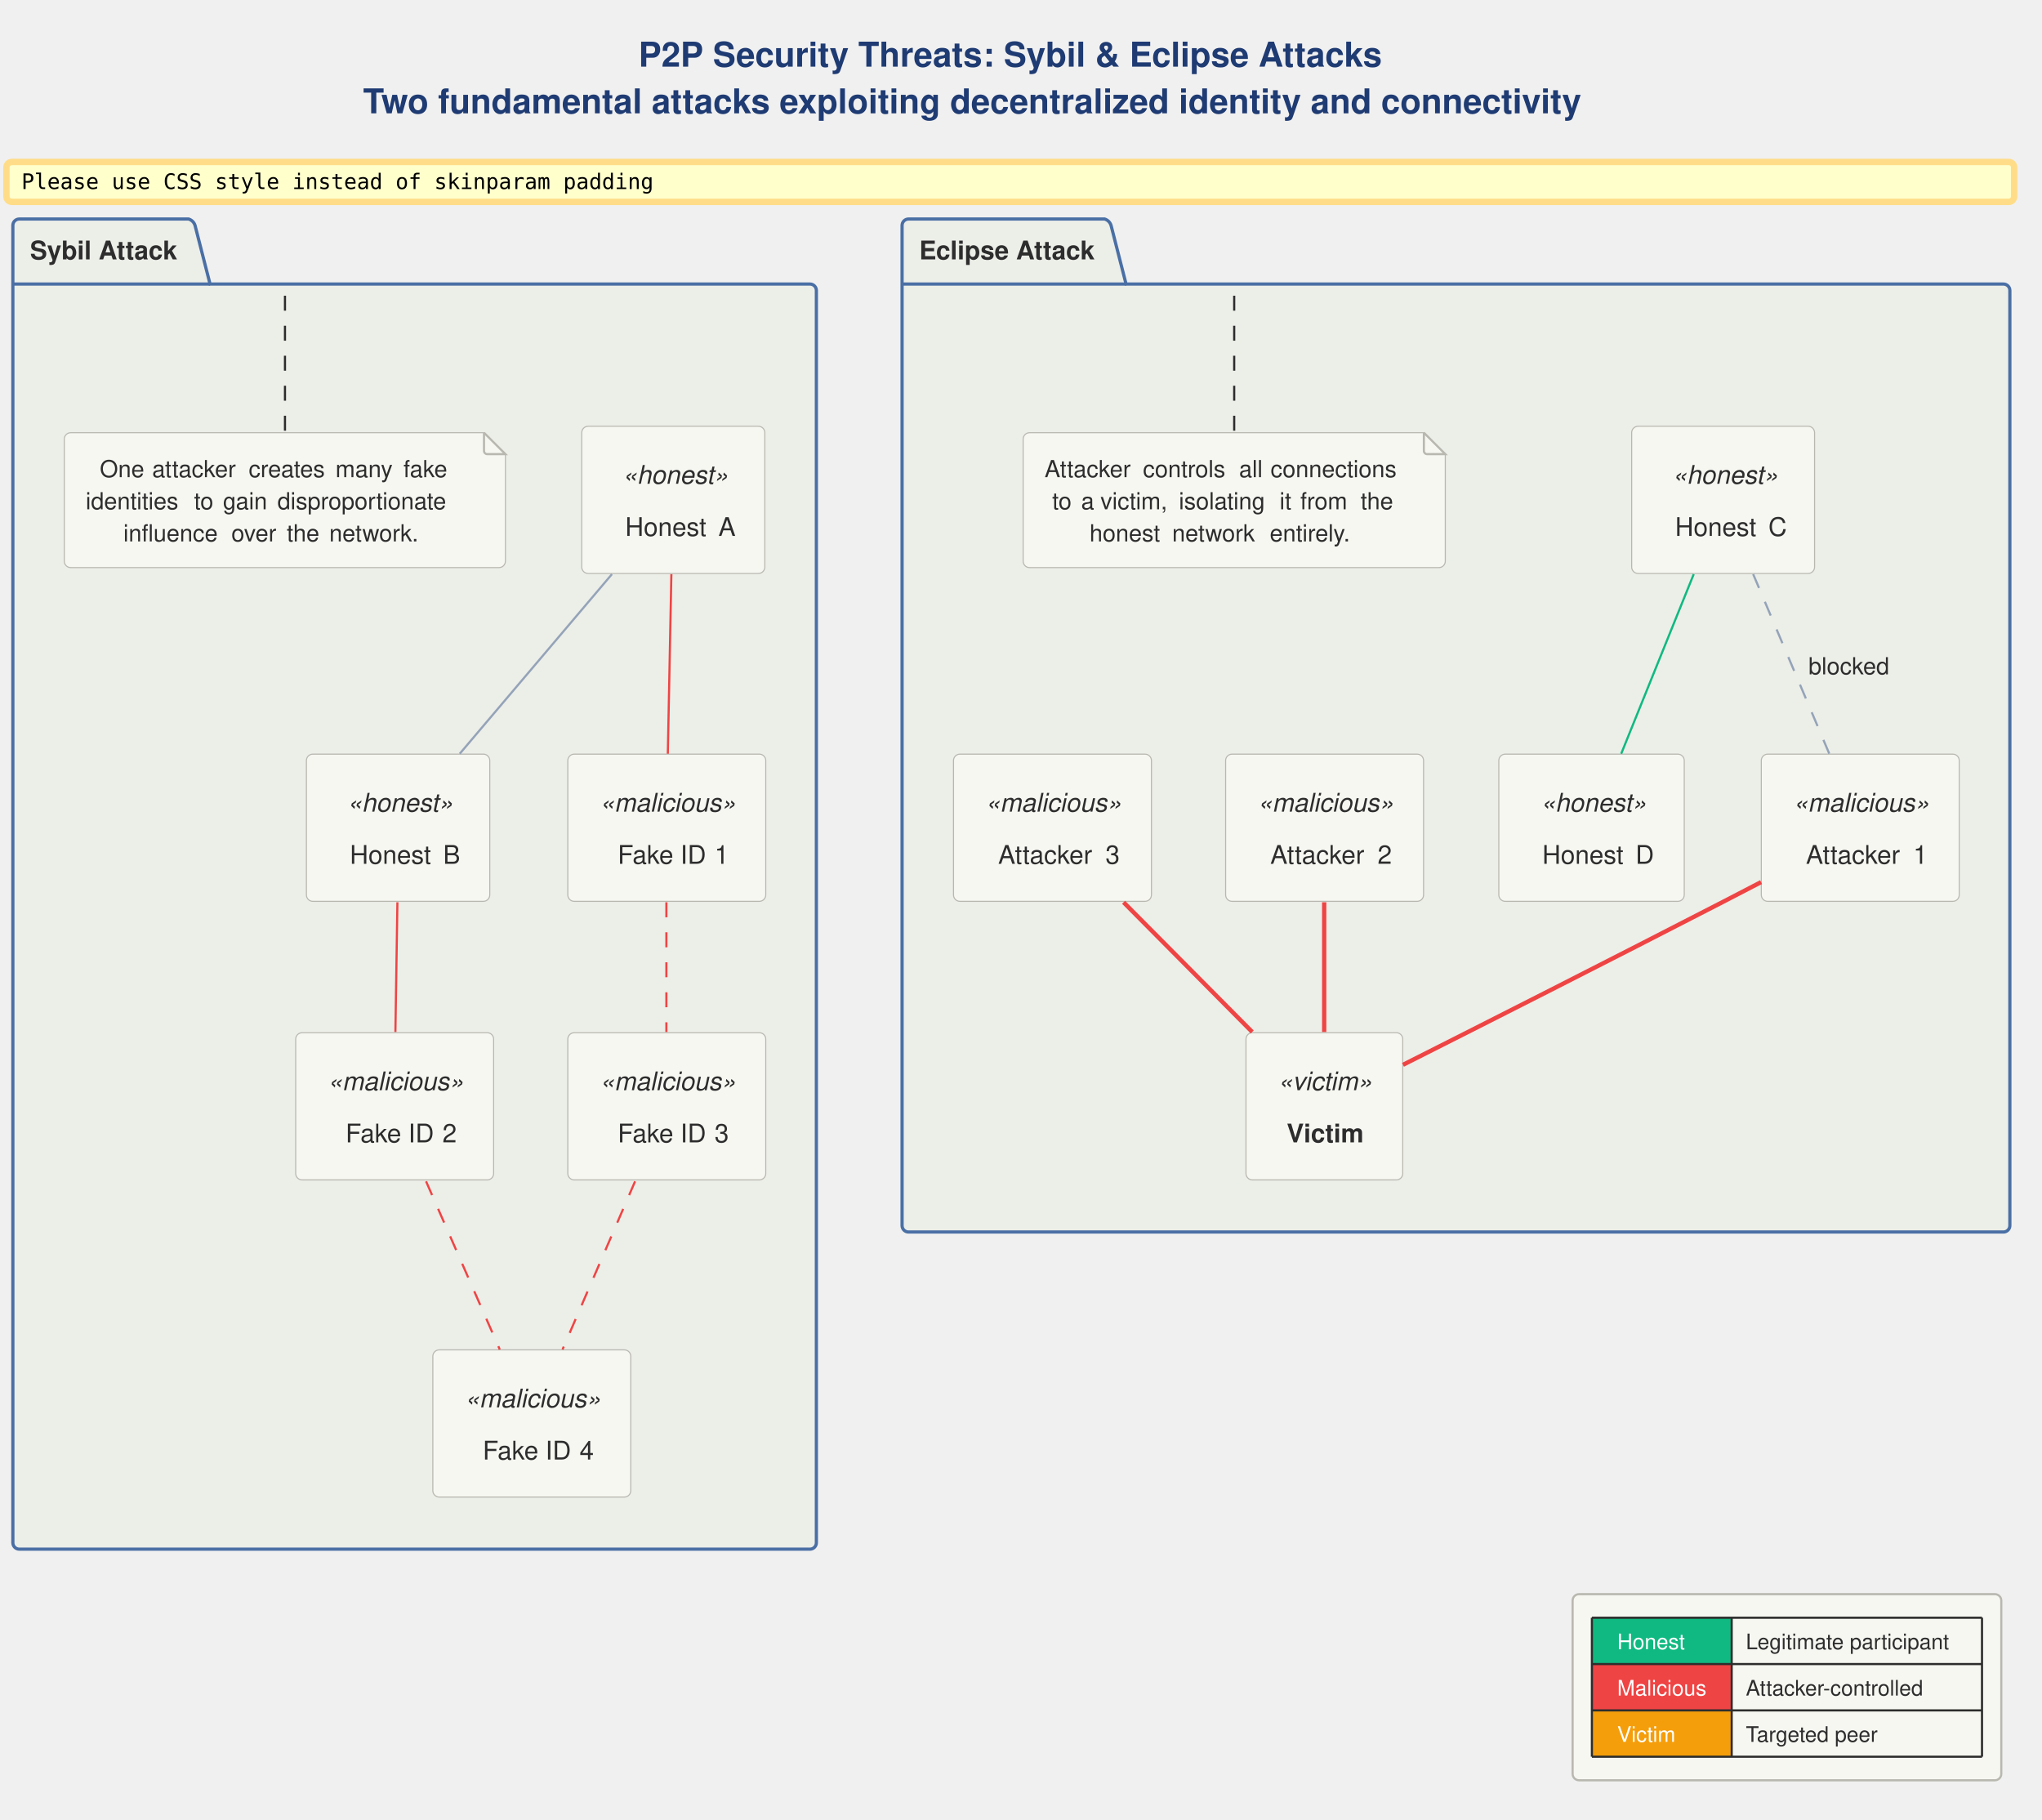
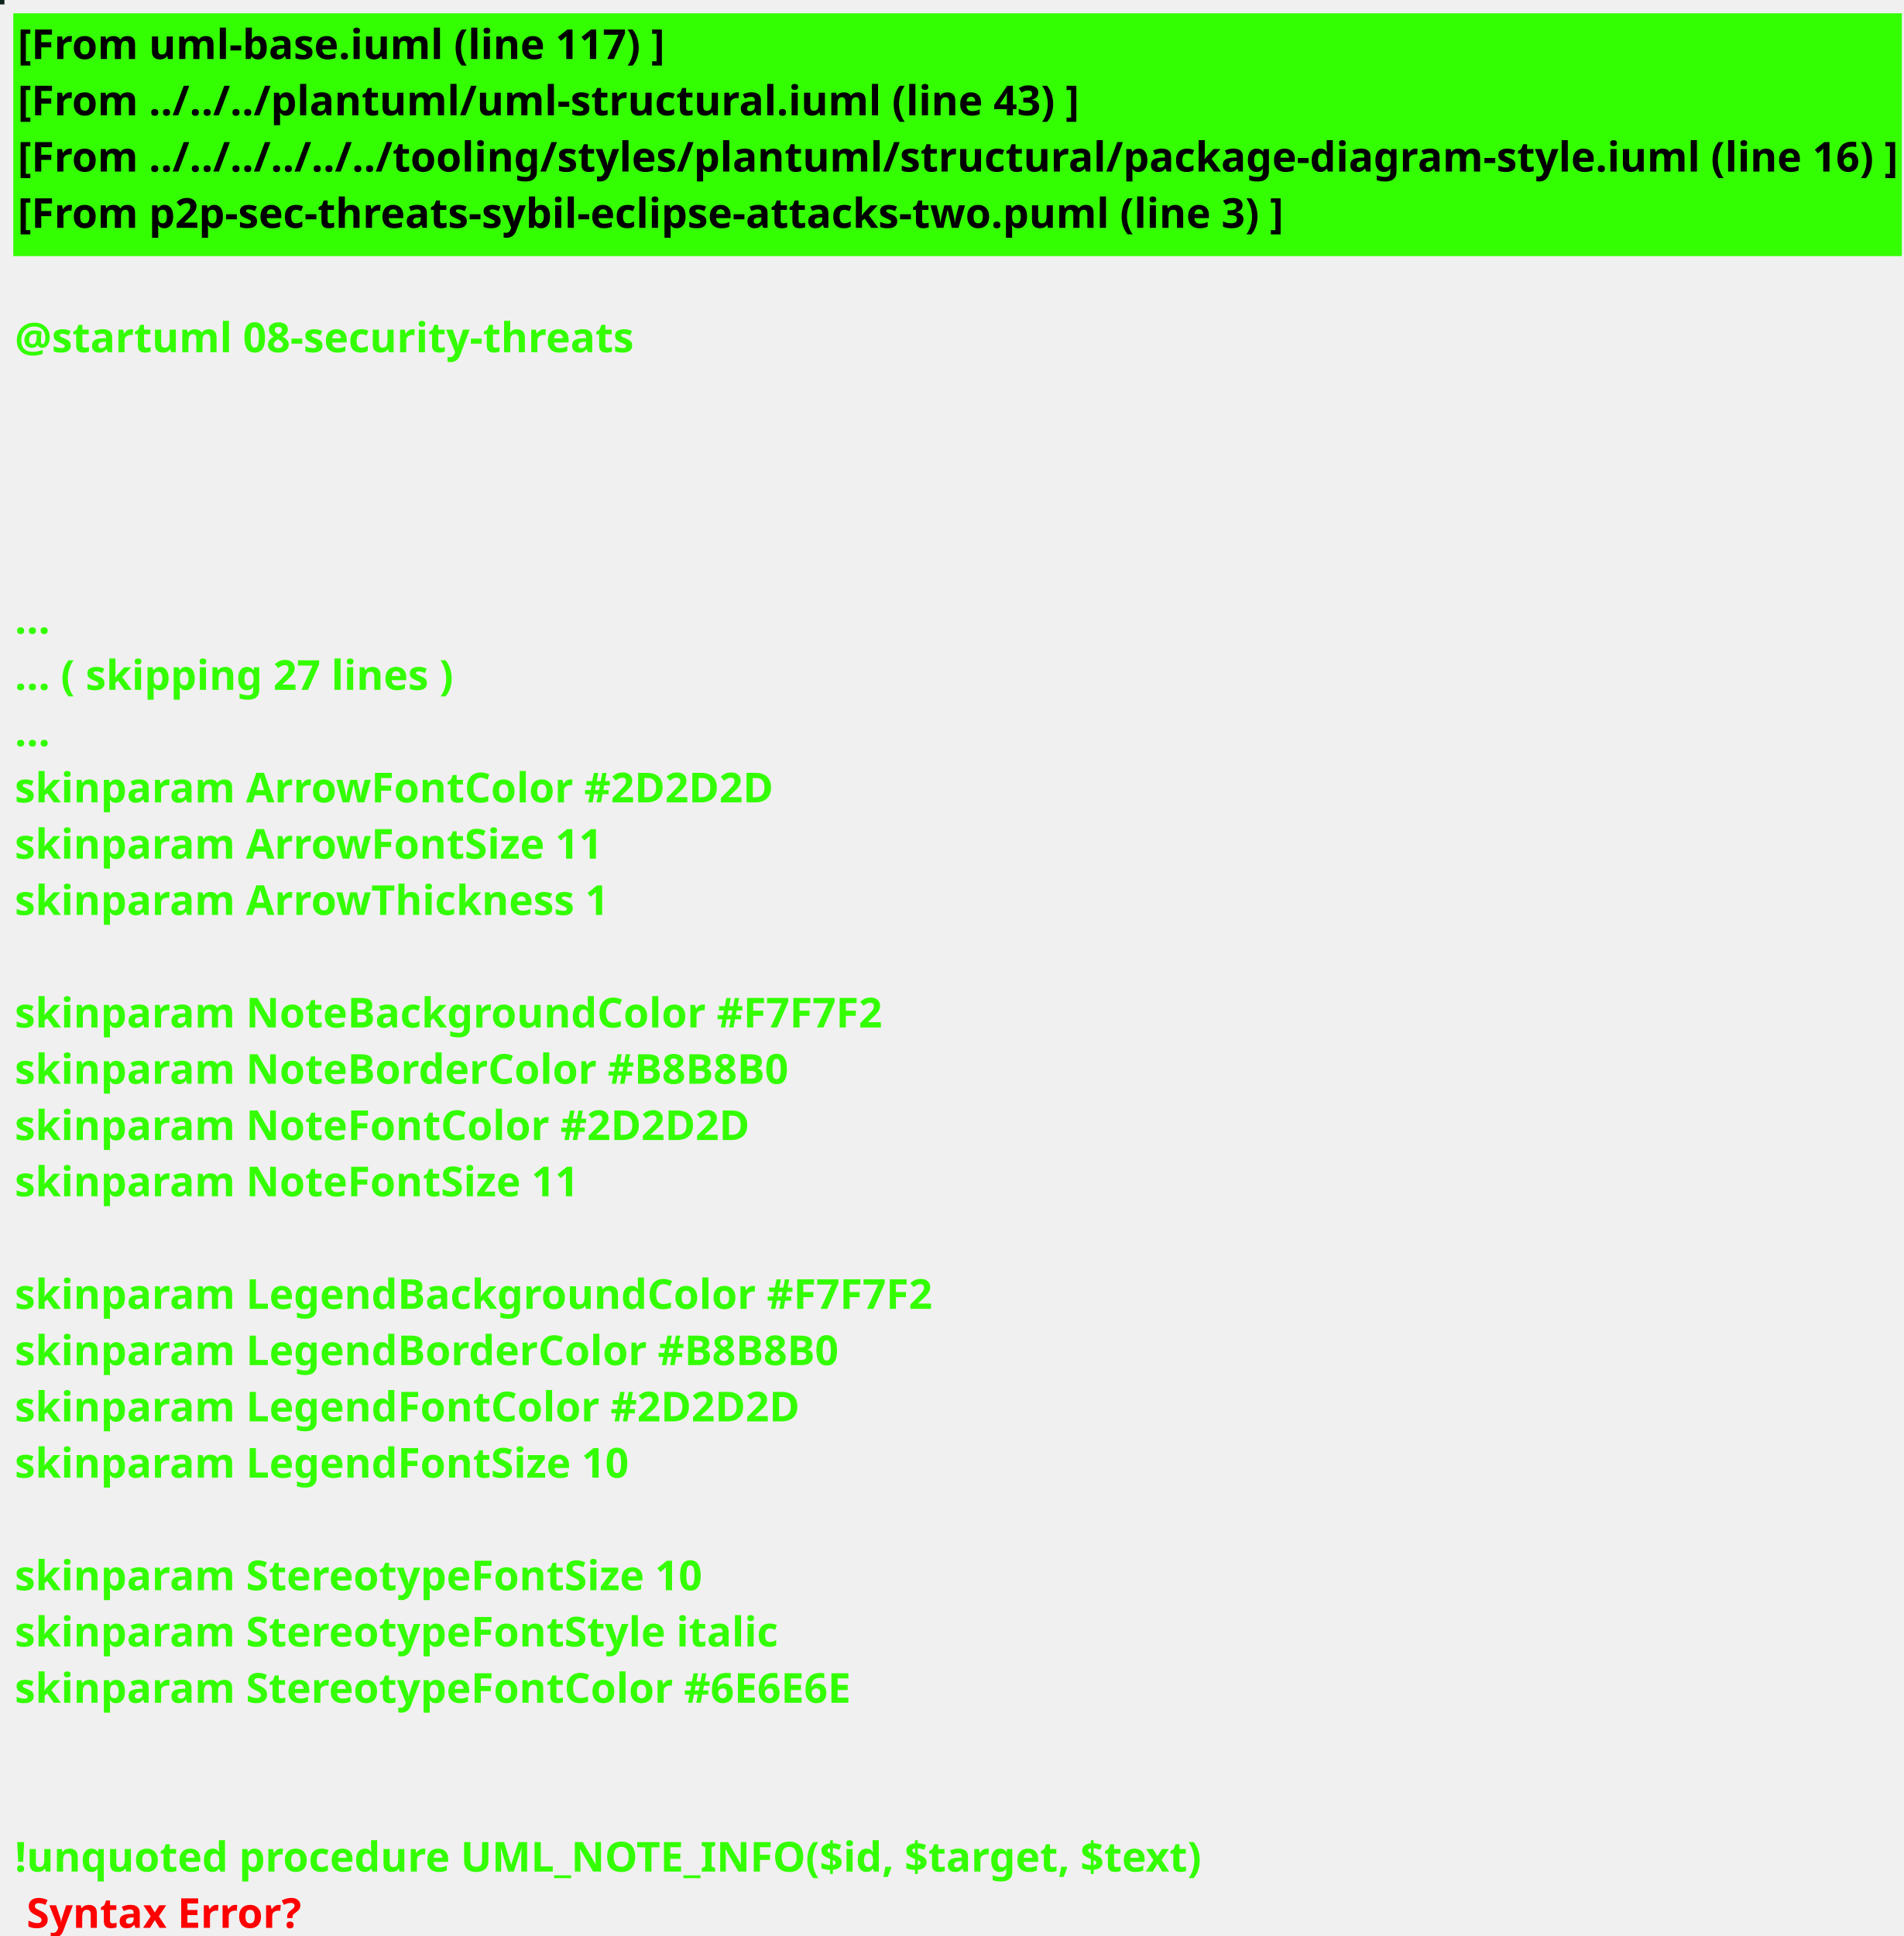
- <svg xmlns="http://www.w3.org/2000/svg" contentStyleType="text/css" data-diagram-type="DESCRIPTION" height="849px" preserveAspectRatio="none" style="width:953px;height:849px;" version="1.1" viewBox="0 0 953 849" width="953px" zoomAndPan="magnify">
+ <svg xmlns="http://www.w3.org/2000/svg" contentScriptType="application/ecmascript" contentStyleType="text/css" height="656px" preserveAspectRatio="none" style="width:645px;height:656px;background:#000000;" version="1.1" viewBox="0 0 645 656" width="645px" zoomAndPan="magnify">
  <defs />
  <g>
-     <g class="title" data-source-line="6">
-       <text fill="#1F3B73" font-family="'Helvetica'" font-size="16" font-weight="700" lengthAdjust="spacing" textLength="350.001" x="298" y="31.104">P2P Security Threats: Sybil &amp; Eclipse Attacks</text>
-       <text fill="#1F3B73" font-family="'Helvetica'" font-size="16" font-weight="700" lengthAdjust="spacing" textLength="607.073" x="169.463" y="52.896">Two fundamental attacks exploiting decentralized identity and connectivity</text>
-     </g>
-     <rect fill="#FFFFCC" height="18.62" rx="2.5" ry="2.5" style="stroke:#FFDD88;stroke-width:3;" width="937" x="3" y="75.584" />
-     <text fill="#000000" font-family="monospace" font-size="10" lengthAdjust="spacing" textLength="294" x="10" y="88.204">Please use CSS style instead of skinparam padding</text>
-     <g class="cluster" data-qualified-name="SA" data-source-line="8" id="ent0001">
-       <path d="M9,102.204 L88.028,102.204 A4.5,4.5 0 0 1 91.028,105.204 L98.028,132.548 L378,132.548 A3,3 0 0 1 381,135.548 L381,719.924 A3,3 0 0 1 378,722.924 L9,722.924 A3,3 0 0 1 6,719.924 L6,105.204 A3,3 0 0 1 9,102.204" fill="#ECEEE8" style="stroke:#4A6FA5;stroke-width:1.5;" />
-       <line style="stroke:#4A6FA5;stroke-width:1.5;" x1="6" x2="98.028" y1="132.548" y2="132.548" />
-       <text fill="#2D2D2D" font-family="'Helvetica'" font-size="12" font-weight="700" lengthAdjust="spacing" textLength="71.028" x="14" y="121.032">Sybil Attack</text>
-     </g>
-     <g class="cluster" data-qualified-name="EA" data-source-line="30" id="ent0017">
-       <path d="M424,102.204 L515.533,102.204 A4.5,4.5 0 0 1 518.533,105.204 L525.533,132.548 L935,132.548 A3,3 0 0 1 938,135.548 L938,571.924 A3,3 0 0 1 935,574.924 L424,574.924 A3,3 0 0 1 421,571.924 L421,105.204 A3,3 0 0 1 424,102.204" fill="#ECEEE8" style="stroke:#4A6FA5;stroke-width:1.5;" />
-       <line style="stroke:#4A6FA5;stroke-width:1.5;" x1="421" x2="525.533" y1="132.548" y2="132.548" />
-       <text fill="#2D2D2D" font-family="'Helvetica'" font-size="12" font-weight="700" lengthAdjust="spacing" textLength="83.533" x="429" y="121.032">Eclipse Attack</text>
-     </g>
-     <g class="entity" data-qualified-name="SA.sa_h1" data-source-line="9" id="ent0002">
-       <rect fill="#F7F7F2" height="68.688" rx="3" ry="3" style="stroke:#B8B8B0;stroke-width:0.5;" width="85.444" x="271.5" y="198.924" />
-       <text fill="#2D2D2D" font-family="'Helvetica'" font-size="12" font-style="italic" lengthAdjust="spacing" textLength="47.256" x="290.594" y="225.752">«honest»</text>
-       <text fill="#2D2D2D" font-family="'Helvetica'" font-size="12" lengthAdjust="spacing" textLength="6.24" x="285.5" y="250.096">  </text>
-       <text fill="#2D2D2D" font-family="'Helvetica'" font-size="12" lengthAdjust="spacing" textLength="40.416" x="291.74" y="250.096">Honest</text>
-       <text fill="#2D2D2D" font-family="'Helvetica'" font-size="12" lengthAdjust="spacing" textLength="3.12" x="332.156" y="250.096"> </text>
-       <text fill="#2D2D2D" font-family="'Helvetica'" font-size="12" lengthAdjust="spacing" textLength="7.668" x="335.276" y="250.096">A</text>
-     </g>
-     <g class="entity" data-qualified-name="SA.sa_h2" data-source-line="10" id="ent0003">
-       <rect fill="#F7F7F2" height="68.688" rx="3" ry="3" style="stroke:#B8B8B0;stroke-width:0.5;" width="85.576" x="143" y="351.924" />
-       <text fill="#2D2D2D" font-family="'Helvetica'" font-size="12" font-style="italic" lengthAdjust="spacing" textLength="47.256" x="162.16" y="378.752">«honest»</text>
-       <text fill="#2D2D2D" font-family="'Helvetica'" font-size="12" lengthAdjust="spacing" textLength="6.24" x="157" y="403.096">  </text>
-       <text fill="#2D2D2D" font-family="'Helvetica'" font-size="12" lengthAdjust="spacing" textLength="40.416" x="163.24" y="403.096">Honest</text>
-       <text fill="#2D2D2D" font-family="'Helvetica'" font-size="12" lengthAdjust="spacing" textLength="3.12" x="203.656" y="403.096"> </text>
-       <text fill="#2D2D2D" font-family="'Helvetica'" font-size="12" lengthAdjust="spacing" textLength="7.8" x="206.776" y="403.096">B</text>
-     </g>
-     <g class="entity" data-qualified-name="SA.sa_f1" data-source-line="11" id="ent0004">
-       <rect fill="#F7F7F2" height="68.688" rx="3" ry="3" style="stroke:#B8B8B0;stroke-width:0.5;" width="92.376" x="265" y="351.924" />
-       <text fill="#2D2D2D" font-family="'Helvetica'" font-size="12" font-style="italic" lengthAdjust="spacing" textLength="62.376" x="280" y="378.752">«malicious»</text>
-       <text fill="#2D2D2D" font-family="'Helvetica'" font-size="12" lengthAdjust="spacing" textLength="6.24" x="282.034" y="403.096">  </text>
-       <text fill="#2D2D2D" font-family="'Helvetica'" font-size="12" lengthAdjust="spacing" textLength="26.136" x="288.274" y="403.096">Fake</text>
-       <text fill="#2D2D2D" font-family="'Helvetica'" font-size="12" lengthAdjust="spacing" textLength="3.12" x="314.41" y="403.096"> </text>
-       <text fill="#2D2D2D" font-family="'Helvetica'" font-size="12" lengthAdjust="spacing" textLength="12.828" x="317.53" y="403.096">ID</text>
-       <text fill="#2D2D2D" font-family="'Helvetica'" font-size="12" lengthAdjust="spacing" textLength="3.12" x="330.358" y="403.096"> </text>
-       <text fill="#2D2D2D" font-family="'Helvetica'" font-size="12" lengthAdjust="spacing" textLength="6.864" x="333.478" y="403.096">1</text>
-     </g>
-     <g class="entity" data-qualified-name="SA.sa_f2" data-source-line="12" id="ent0005">
-       <rect fill="#F7F7F2" height="68.688" rx="3" ry="3" style="stroke:#B8B8B0;stroke-width:0.5;" width="92.376" x="138" y="481.924" />
-       <text fill="#2D2D2D" font-family="'Helvetica'" font-size="12" font-style="italic" lengthAdjust="spacing" textLength="62.376" x="153" y="508.752">«malicious»</text>
-       <text fill="#2D2D2D" font-family="'Helvetica'" font-size="12" lengthAdjust="spacing" textLength="6.24" x="155.034" y="533.096">  </text>
-       <text fill="#2D2D2D" font-family="'Helvetica'" font-size="12" lengthAdjust="spacing" textLength="26.136" x="161.274" y="533.096">Fake</text>
-       <text fill="#2D2D2D" font-family="'Helvetica'" font-size="12" lengthAdjust="spacing" textLength="3.12" x="187.41" y="533.096"> </text>
-       <text fill="#2D2D2D" font-family="'Helvetica'" font-size="12" lengthAdjust="spacing" textLength="12.828" x="190.53" y="533.096">ID</text>
-       <text fill="#2D2D2D" font-family="'Helvetica'" font-size="12" lengthAdjust="spacing" textLength="3.12" x="203.358" y="533.096"> </text>
-       <text fill="#2D2D2D" font-family="'Helvetica'" font-size="12" lengthAdjust="spacing" textLength="6.864" x="206.478" y="533.096">2</text>
-     </g>
-     <g class="entity" data-qualified-name="SA.sa_f3" data-source-line="13" id="ent0006">
-       <rect fill="#F7F7F2" height="68.688" rx="3" ry="3" style="stroke:#B8B8B0;stroke-width:0.5;" width="92.376" x="265" y="481.924" />
-       <text fill="#2D2D2D" font-family="'Helvetica'" font-size="12" font-style="italic" lengthAdjust="spacing" textLength="62.376" x="280" y="508.752">«malicious»</text>
-       <text fill="#2D2D2D" font-family="'Helvetica'" font-size="12" lengthAdjust="spacing" textLength="6.24" x="282.034" y="533.096">  </text>
-       <text fill="#2D2D2D" font-family="'Helvetica'" font-size="12" lengthAdjust="spacing" textLength="26.136" x="288.274" y="533.096">Fake</text>
-       <text fill="#2D2D2D" font-family="'Helvetica'" font-size="12" lengthAdjust="spacing" textLength="3.12" x="314.41" y="533.096"> </text>
-       <text fill="#2D2D2D" font-family="'Helvetica'" font-size="12" lengthAdjust="spacing" textLength="12.828" x="317.53" y="533.096">ID</text>
-       <text fill="#2D2D2D" font-family="'Helvetica'" font-size="12" lengthAdjust="spacing" textLength="3.12" x="330.358" y="533.096"> </text>
-       <text fill="#2D2D2D" font-family="'Helvetica'" font-size="12" lengthAdjust="spacing" textLength="6.864" x="333.478" y="533.096">3</text>
-     </g>
-     <g class="entity" data-qualified-name="SA.sa_f4" data-source-line="14" id="ent0007">
-       <rect fill="#F7F7F2" height="68.688" rx="3" ry="3" style="stroke:#B8B8B0;stroke-width:0.5;" width="92.376" x="202" y="629.924" />
-       <text fill="#2D2D2D" font-family="'Helvetica'" font-size="12" font-style="italic" lengthAdjust="spacing" textLength="62.376" x="217" y="656.752">«malicious»</text>
-       <text fill="#2D2D2D" font-family="'Helvetica'" font-size="12" lengthAdjust="spacing" textLength="6.24" x="219.034" y="681.096">  </text>
-       <text fill="#2D2D2D" font-family="'Helvetica'" font-size="12" lengthAdjust="spacing" textLength="26.136" x="225.274" y="681.096">Fake</text>
-       <text fill="#2D2D2D" font-family="'Helvetica'" font-size="12" lengthAdjust="spacing" textLength="3.12" x="251.41" y="681.096"> </text>
-       <text fill="#2D2D2D" font-family="'Helvetica'" font-size="12" lengthAdjust="spacing" textLength="12.828" x="254.53" y="681.096">ID</text>
-       <text fill="#2D2D2D" font-family="'Helvetica'" font-size="12" lengthAdjust="spacing" textLength="3.12" x="267.358" y="681.096"> </text>
-       <text fill="#2D2D2D" font-family="'Helvetica'" font-size="12" lengthAdjust="spacing" textLength="6.864" x="270.478" y="681.096">4</text>
-     </g>
-     <g class="entity" data-qualified-name="SA.GMN14" data-source-line="24" id="ent0015">
-       <path d="M30,204.924 L30,261.87 A3,3 0 0 0 33,264.87 L232.879,264.87 A3,3 0 0 0 235.879,261.87 L235.879,211.924 L225.879,201.924 L33,201.924 A3,3 0 0 0 30,204.924" fill="#F7F7F2" style="stroke:#B8B8B0;stroke-width:0.5;" />
-       <path d="M225.879,201.924 L225.879,210.424 A1.5,1.5 0 0 0 227.379,211.924 L235.879,211.924 L225.879,201.924" fill="#F7F7F2" style="stroke:#B8B8B0;stroke-width:1;" />
-       <text fill="#2D2D2D" font-family="'Helvetica'" font-size="11" lengthAdjust="spacing" textLength="21.593" x="46.562" y="222.683">One</text>
-       <text fill="#2D2D2D" font-family="'Helvetica'" font-size="11" lengthAdjust="spacing" textLength="2.86" x="68.154" y="222.683"> </text>
-       <text fill="#2D2D2D" font-family="'Helvetica'" font-size="11" lengthAdjust="spacing" textLength="42.185" x="71.014" y="222.683">attacker</text>
-       <text fill="#2D2D2D" font-family="'Helvetica'" font-size="11" lengthAdjust="spacing" textLength="2.86" x="113.199" y="222.683"> </text>
-       <text fill="#2D2D2D" font-family="'Helvetica'" font-size="11" lengthAdjust="spacing" textLength="37.642" x="116.059" y="222.683">creates</text>
-       <text fill="#2D2D2D" font-family="'Helvetica'" font-size="11" lengthAdjust="spacing" textLength="2.86" x="153.701" y="222.683"> </text>
-       <text fill="#2D2D2D" font-family="'Helvetica'" font-size="11" lengthAdjust="spacing" textLength="28.864" x="156.561" y="222.683">many</text>
-       <text fill="#2D2D2D" font-family="'Helvetica'" font-size="11" lengthAdjust="spacing" textLength="2.86" x="185.424" y="222.683"> </text>
-       <text fill="#2D2D2D" font-family="'Helvetica'" font-size="11" lengthAdjust="spacing" textLength="22.033" x="188.285" y="222.683">fake</text>
-       <text fill="#2D2D2D" font-family="'Helvetica'" font-size="11" lengthAdjust="spacing" textLength="47.696" x="40" y="237.665">identities</text>
-       <text fill="#2D2D2D" font-family="'Helvetica'" font-size="11" lengthAdjust="spacing" textLength="2.86" x="87.696" y="237.665"> </text>
-       <text fill="#2D2D2D" font-family="'Helvetica'" font-size="11" lengthAdjust="spacing" textLength="10.626" x="90.556" y="237.665">to</text>
-       <text fill="#2D2D2D" font-family="'Helvetica'" font-size="11" lengthAdjust="spacing" textLength="2.86" x="101.182" y="237.665"> </text>
-       <text fill="#2D2D2D" font-family="'Helvetica'" font-size="11" lengthAdjust="spacing" textLength="22.572" x="104.042" y="237.665">gain</text>
-       <text fill="#2D2D2D" font-family="'Helvetica'" font-size="11" lengthAdjust="spacing" textLength="2.86" x="126.613" y="237.665"> </text>
-       <text fill="#2D2D2D" font-family="'Helvetica'" font-size="11" lengthAdjust="spacing" textLength="87.405" x="129.473" y="237.665">disproportionate</text>
-       <text fill="#2D2D2D" font-family="'Helvetica'" font-size="11" lengthAdjust="spacing" textLength="47.542" x="57.578" y="252.647">influence</text>
-       <text fill="#2D2D2D" font-family="'Helvetica'" font-size="11" lengthAdjust="spacing" textLength="2.86" x="105.12" y="252.647"> </text>
-       <text fill="#2D2D2D" font-family="'Helvetica'" font-size="11" lengthAdjust="spacing" textLength="22.99" x="107.98" y="252.647">over</text>
-       <text fill="#2D2D2D" font-family="'Helvetica'" font-size="11" lengthAdjust="spacing" textLength="2.86" x="130.969" y="252.647"> </text>
-       <text fill="#2D2D2D" font-family="'Helvetica'" font-size="11" lengthAdjust="spacing" textLength="16.973" x="133.829" y="252.647">the</text>
-       <text fill="#2D2D2D" font-family="'Helvetica'" font-size="11" lengthAdjust="spacing" textLength="2.86" x="150.802" y="252.647"> </text>
-       <text fill="#2D2D2D" font-family="'Helvetica'" font-size="11" lengthAdjust="spacing" textLength="45.639" x="153.662" y="252.647">network.</text>
-     </g>
-     <g class="entity" data-qualified-name="EA.ea_h1" data-source-line="31" id="ent0018">
-       <rect fill="#F7F7F2" height="68.688" rx="3" ry="3" style="stroke:#B8B8B0;stroke-width:0.5;" width="85.36" x="761.5" y="198.924" />
-       <text fill="#2D2D2D" font-family="'Helvetica'" font-size="12" font-style="italic" lengthAdjust="spacing" textLength="47.256" x="780.552" y="225.752">«honest»</text>
-       <text fill="#2D2D2D" font-family="'Helvetica'" font-size="12" lengthAdjust="spacing" textLength="6.24" x="775.5" y="250.096">  </text>
-       <text fill="#2D2D2D" font-family="'Helvetica'" font-size="12" lengthAdjust="spacing" textLength="40.416" x="781.74" y="250.096">Honest</text>
-       <text fill="#2D2D2D" font-family="'Helvetica'" font-size="12" lengthAdjust="spacing" textLength="3.12" x="822.156" y="250.096"> </text>
-       <text fill="#2D2D2D" font-family="'Helvetica'" font-size="12" lengthAdjust="spacing" textLength="7.584" x="825.276" y="250.096">C</text>
-     </g>
-     <g class="entity" data-qualified-name="EA.ea_h2" data-source-line="32" id="ent0019">
-       <rect fill="#F7F7F2" height="68.688" rx="3" ry="3" style="stroke:#B8B8B0;stroke-width:0.5;" width="86.536" x="699.5" y="351.924" />
-       <text fill="#2D2D2D" font-family="'Helvetica'" font-size="12" font-style="italic" lengthAdjust="spacing" textLength="47.256" x="719.14" y="378.752">«honest»</text>
-       <text fill="#2D2D2D" font-family="'Helvetica'" font-size="12" lengthAdjust="spacing" textLength="6.24" x="713.5" y="403.096">  </text>
-       <text fill="#2D2D2D" font-family="'Helvetica'" font-size="12" lengthAdjust="spacing" textLength="40.416" x="719.74" y="403.096">Honest</text>
-       <text fill="#2D2D2D" font-family="'Helvetica'" font-size="12" lengthAdjust="spacing" textLength="3.12" x="760.156" y="403.096"> </text>
-       <text fill="#2D2D2D" font-family="'Helvetica'" font-size="12" lengthAdjust="spacing" textLength="8.76" x="763.276" y="403.096">D</text>
-     </g>
-     <g class="entity" data-qualified-name="EA.ea_v" data-source-line="33" id="ent0020">
-       <rect fill="#F7F7F2" height="68.688" rx="3" ry="3" style="stroke:#B8B8B0;stroke-width:0.5;" width="73.164" x="581.5" y="481.924" />
-       <text fill="#2D2D2D" font-family="'Helvetica'" font-size="12" font-style="italic" lengthAdjust="spacing" textLength="43.164" x="596.5" y="508.752">«victim»</text>
-       <text fill="#2D2D2D" font-family="'Helvetica'" font-size="12" lengthAdjust="spacing" textLength="3.12" x="597.382" y="533.096"> </text>
-       <text fill="#2D2D2D" font-family="'Helvetica'" font-size="12" font-weight="700" lengthAdjust="spacing" textLength="38.28" x="600.502" y="533.096">Victim</text>
-     </g>
-     <g class="entity" data-qualified-name="EA.ea_a1" data-source-line="34" id="ent0021">
-       <rect fill="#F7F7F2" height="68.688" rx="3" ry="3" style="stroke:#B8B8B0;stroke-width:0.5;" width="92.376" x="822" y="351.924" />
-       <text fill="#2D2D2D" font-family="'Helvetica'" font-size="12" font-style="italic" lengthAdjust="spacing" textLength="62.376" x="837" y="378.752">«malicious»</text>
-       <text fill="#2D2D2D" font-family="'Helvetica'" font-size="12" lengthAdjust="spacing" textLength="6.24" x="836.598" y="403.096">  </text>
-       <text fill="#2D2D2D" font-family="'Helvetica'" font-size="12" lengthAdjust="spacing" textLength="46.956" x="842.838" y="403.096">Attacker</text>
-       <text fill="#2D2D2D" font-family="'Helvetica'" font-size="12" lengthAdjust="spacing" textLength="3.12" x="889.794" y="403.096"> </text>
-       <text fill="#2D2D2D" font-family="'Helvetica'" font-size="12" lengthAdjust="spacing" textLength="6.864" x="892.914" y="403.096">1</text>
-     </g>
-     <g class="entity" data-qualified-name="EA.ea_a2" data-source-line="35" id="ent0022">
-       <rect fill="#F7F7F2" height="68.688" rx="3" ry="3" style="stroke:#B8B8B0;stroke-width:0.5;" width="92.376" x="572" y="351.924" />
-       <text fill="#2D2D2D" font-family="'Helvetica'" font-size="12" font-style="italic" lengthAdjust="spacing" textLength="62.376" x="587" y="378.752">«malicious»</text>
-       <text fill="#2D2D2D" font-family="'Helvetica'" font-size="12" lengthAdjust="spacing" textLength="6.24" x="586.598" y="403.096">  </text>
-       <text fill="#2D2D2D" font-family="'Helvetica'" font-size="12" lengthAdjust="spacing" textLength="46.956" x="592.838" y="403.096">Attacker</text>
-       <text fill="#2D2D2D" font-family="'Helvetica'" font-size="12" lengthAdjust="spacing" textLength="3.12" x="639.794" y="403.096"> </text>
-       <text fill="#2D2D2D" font-family="'Helvetica'" font-size="12" lengthAdjust="spacing" textLength="6.864" x="642.914" y="403.096">2</text>
-     </g>
-     <g class="entity" data-qualified-name="EA.ea_a3" data-source-line="36" id="ent0023">
-       <rect fill="#F7F7F2" height="68.688" rx="3" ry="3" style="stroke:#B8B8B0;stroke-width:0.5;" width="92.376" x="445" y="351.924" />
-       <text fill="#2D2D2D" font-family="'Helvetica'" font-size="12" font-style="italic" lengthAdjust="spacing" textLength="62.376" x="460" y="378.752">«malicious»</text>
-       <text fill="#2D2D2D" font-family="'Helvetica'" font-size="12" lengthAdjust="spacing" textLength="6.24" x="459.598" y="403.096">  </text>
-       <text fill="#2D2D2D" font-family="'Helvetica'" font-size="12" lengthAdjust="spacing" textLength="46.956" x="465.838" y="403.096">Attacker</text>
-       <text fill="#2D2D2D" font-family="'Helvetica'" font-size="12" lengthAdjust="spacing" textLength="3.12" x="512.794" y="403.096"> </text>
-       <text fill="#2D2D2D" font-family="'Helvetica'" font-size="12" lengthAdjust="spacing" textLength="6.864" x="515.914" y="403.096">3</text>
-     </g>
-     <g class="entity" data-qualified-name="EA.GMN29" data-source-line="47" id="ent0030">
-       <path d="M477.5,204.924 L477.5,261.87 A3,3 0 0 0 480.5,264.87 L671.524,264.87 A3,3 0 0 0 674.524,261.87 L674.524,211.924 L664.524,201.924 L480.5,201.924 A3,3 0 0 0 477.5,204.924" fill="#F7F7F2" style="stroke:#B8B8B0;stroke-width:0.5;" />
-       <path d="M664.524,201.924 L664.524,210.424 A1.5,1.5 0 0 0 666.024,211.924 L674.524,211.924 L664.524,201.924" fill="#F7F7F2" style="stroke:#B8B8B0;stroke-width:1;" />
-       <text fill="#2D2D2D" font-family="'Helvetica'" font-size="11" lengthAdjust="spacing" textLength="43.043" x="487.5" y="222.683">Attacker</text>
-       <text fill="#2D2D2D" font-family="'Helvetica'" font-size="11" lengthAdjust="spacing" textLength="2.86" x="530.543" y="222.683"> </text>
-       <text fill="#2D2D2D" font-family="'Helvetica'" font-size="11" lengthAdjust="spacing" textLength="42.009" x="533.403" y="222.683">controls</text>
-       <text fill="#2D2D2D" font-family="'Helvetica'" font-size="11" lengthAdjust="spacing" textLength="2.86" x="575.411" y="222.683"> </text>
-       <text fill="#2D2D2D" font-family="'Helvetica'" font-size="11" lengthAdjust="spacing" textLength="11.847" x="578.271" y="222.683">all</text>
-       <text fill="#2D2D2D" font-family="'Helvetica'" font-size="11" lengthAdjust="spacing" textLength="2.86" x="590.118" y="222.683"> </text>
-       <text fill="#2D2D2D" font-family="'Helvetica'" font-size="11" lengthAdjust="spacing" textLength="62.545" x="592.978" y="222.683">connections</text>
-       <text fill="#2D2D2D" font-family="'Helvetica'" font-size="11" lengthAdjust="spacing" textLength="10.626" x="491.064" y="237.665">to</text>
-       <text fill="#2D2D2D" font-family="'Helvetica'" font-size="11" lengthAdjust="spacing" textLength="2.86" x="501.69" y="237.665"> </text>
-       <text fill="#2D2D2D" font-family="'Helvetica'" font-size="11" lengthAdjust="spacing" textLength="6.171" x="504.55" y="237.665">a</text>
-       <text fill="#2D2D2D" font-family="'Helvetica'" font-size="11" lengthAdjust="spacing" textLength="2.86" x="510.721" y="237.665"> </text>
-       <text fill="#2D2D2D" font-family="'Helvetica'" font-size="11" lengthAdjust="spacing" textLength="33.748" x="513.581" y="237.665">victim,</text>
-       <text fill="#2D2D2D" font-family="'Helvetica'" font-size="11" lengthAdjust="spacing" textLength="2.86" x="547.329" y="237.665"> </text>
-       <text fill="#2D2D2D" font-family="'Helvetica'" font-size="11" lengthAdjust="spacing" textLength="44.143" x="550.189" y="237.665">isolating</text>
-       <text fill="#2D2D2D" font-family="'Helvetica'" font-size="11" lengthAdjust="spacing" textLength="2.86" x="594.331" y="237.665"> </text>
-       <text fill="#2D2D2D" font-family="'Helvetica'" font-size="11" lengthAdjust="spacing" textLength="6.809" x="597.191" y="237.665">it</text>
-       <text fill="#2D2D2D" font-family="'Helvetica'" font-size="11" lengthAdjust="spacing" textLength="2.86" x="604" y="237.665"> </text>
-       <text fill="#2D2D2D" font-family="'Helvetica'" font-size="11" lengthAdjust="spacing" textLength="25.267" x="606.86" y="237.665">from</text>
-       <text fill="#2D2D2D" font-family="'Helvetica'" font-size="11" lengthAdjust="spacing" textLength="2.86" x="632.127" y="237.665"> </text>
-       <text fill="#2D2D2D" font-family="'Helvetica'" font-size="11" lengthAdjust="spacing" textLength="16.973" x="634.987" y="237.665">the</text>
-       <text fill="#2D2D2D" font-family="'Helvetica'" font-size="11" lengthAdjust="spacing" textLength="35.695" x="508.482" y="252.647">honest</text>
-       <text fill="#2D2D2D" font-family="'Helvetica'" font-size="11" lengthAdjust="spacing" textLength="2.86" x="544.177" y="252.647"> </text>
-       <text fill="#2D2D2D" font-family="'Helvetica'" font-size="11" lengthAdjust="spacing" textLength="42.691" x="547.037" y="252.647">network</text>
-       <text fill="#2D2D2D" font-family="'Helvetica'" font-size="11" lengthAdjust="spacing" textLength="2.86" x="589.728" y="252.647"> </text>
-       <text fill="#2D2D2D" font-family="'Helvetica'" font-size="11" lengthAdjust="spacing" textLength="41.954" x="592.588" y="252.647">entirely.</text>
-     </g>
-     <g class="link" data-entity-1="ent0002" data-entity-2="ent0003" data-link-type="association" data-source-line="16" id="lnk8">
-       <path d="M285.59,267.934 C264.45,292.874 235.72,326.764 214.55,351.744" fill="none" id="sa_h1-sa_h2" style="stroke:#94A3B8;stroke-width:1;" />
-     </g>
-     <g class="link" data-entity-1="ent0002" data-entity-2="ent0004" data-link-type="association" data-source-line="17" id="lnk9">
-       <path d="M313.33,267.934 C312.84,292.874 312.17,326.764 311.67,351.744" fill="none" id="sa_h1-sa_f1" style="stroke:#EF4444;stroke-width:1;" />
-     </g>
-     <g class="link" data-entity-1="ent0003" data-entity-2="ent0005" data-link-type="association" data-source-line="18" id="lnk10">
-       <path d="M185.47,421.054 C185.18,439.724 184.82,462.874 184.53,481.574" fill="none" id="sa_h2-sa_f2" style="stroke:#EF4444;stroke-width:1;" />
-     </g>
-     <g class="link" data-entity-1="ent0004" data-entity-2="ent0006" data-link-type="association" data-source-line="19" id="lnk11">
-       <path d="M311,421.054 C311,439.724 311,462.874 311,481.574" fill="none" id="sa_f1-sa_f3" style="stroke:#EF4444;stroke-width:1;stroke-dasharray:7,7;" />
-     </g>
-     <g class="link" data-entity-1="ent0005" data-entity-2="ent0007" data-link-type="association" data-source-line="20" id="lnk12">
-       <path d="M198.84,551.284 C209.18,574.874 222.92,606.194 233.24,629.744" fill="none" id="sa_f2-sa_f4" style="stroke:#EF4444;stroke-width:1;stroke-dasharray:7,7;" />
-     </g>
-     <g class="link" data-entity-1="ent0006" data-entity-2="ent0007" data-link-type="association" data-source-line="21" id="lnk13">
-       <path d="M296.39,551.284 C286.21,574.874 272.69,606.194 262.53,629.744" fill="none" id="sa_f3-sa_f4" style="stroke:#EF4444;stroke-width:1;stroke-dasharray:7,7;" />
-     </g>
-     <g class="link" data-entity-1="ent0001" data-entity-2="ent0015" data-link-type="association" data-source-line="24" id="lnk16">
-       <path d="M133,137.994 C133,139.744 133,174.864 133,201.764" fill="none" id="SA-GMN14" style="stroke:#2D2D2D;stroke-width:1;stroke-dasharray:7,7;" />
-     </g>
-     <g class="link" data-entity-1="ent0018" data-entity-2="ent0019" data-link-type="association" data-source-line="38" id="lnk24">
-       <path d="M790.46,267.934 C780.39,292.874 766.7,326.764 756.61,351.744" fill="none" id="ea_h1-ea_h2" style="stroke:#10B981;stroke-width:1;" />
-     </g>
-     <g class="link" data-entity-1="ent0021" data-entity-2="ent0020" data-link-type="association" data-source-line="40" id="lnk25">
-       <path d="M821.89,411.644 C815.88,414.774 809.8,417.934 804,420.924 C752.33,447.574 692.34,477.954 654.77,496.904" fill="none" id="ea_a1-ea_v" style="stroke:#EF4444;stroke-width:2;" />
-     </g>
-     <g class="link" data-entity-1="ent0022" data-entity-2="ent0020" data-link-type="association" data-source-line="41" id="lnk26">
-       <path d="M618,421.054 C618,439.724 618,462.874 618,481.574" fill="none" id="ea_a2-ea_v" style="stroke:#EF4444;stroke-width:2;" />
-     </g>
-     <g class="link" data-entity-1="ent0023" data-entity-2="ent0020" data-link-type="association" data-source-line="42" id="lnk27">
-       <path d="M524.37,421.054 C542.89,439.724 565.86,462.874 584.41,481.574" fill="none" id="ea_a3-ea_v" style="stroke:#EF4444;stroke-width:2;" />
-     </g>
-     <g class="link" data-entity-1="ent0018" data-entity-2="ent0021" data-link-type="association" data-source-line="44" id="lnk28">
-       <path d="M818.2,267.934 C828.77,292.874 843.14,326.764 853.73,351.744" fill="none" id="ea_h1-ea_a1" style="stroke:#94A3B8;stroke-width:1;stroke-dasharray:7,7;" />
-       <text fill="#2D2D2D" font-family="'Helvetica'" font-size="11" lengthAdjust="spacing" textLength="40.381" x="844" y="314.683">blocked</text>
-     </g>
-     <g class="link" data-entity-1="ent0017" data-entity-2="ent0030" data-link-type="association" data-source-line="47" id="lnk31">
-       <path d="M576,137.994 C576,139.744 576,174.864 576,201.764" fill="none" id="EA-GMN29" style="stroke:#2D2D2D;stroke-width:1;stroke-dasharray:7,7;" />
-     </g>
-     <g class="legend" data-source-line="53">
-       <rect fill="#F7F7F2" height="86.86" rx="3" ry="3" style="stroke:#B8B8B0;stroke-width:1;" width="200.06" x="733.94" y="743.924" />
-       <rect fill="#10B981" height="21.62" style="stroke:none;stroke-width:1;" width="65.24" x="742.94" y="754.924" />
-       <text fill="#2D2D2D" font-family="'Helvetica'" font-size="10" lengthAdjust="spacing" textLength="2.6" x="746.94" y="769.614"> </text>
-       <text fill="#FFFFFF" font-family="'Helvetica'" font-size="10" lengthAdjust="spacing" textLength="33.68" x="754.74" y="769.614">Honest</text>
-       <text fill="#2D2D2D" font-family="'Helvetica'" font-size="10" lengthAdjust="spacing" textLength="103.62" x="814.78" y="769.614">Legitimate participant</text>
-       <rect fill="#EF4444" height="21.62" style="stroke:none;stroke-width:1;" width="65.24" x="742.94" y="776.544" />
-       <text fill="#2D2D2D" font-family="'Helvetica'" font-size="10" lengthAdjust="spacing" textLength="2.6" x="746.94" y="791.234"> </text>
-       <text fill="#FFFFFF" font-family="'Helvetica'" font-size="10" lengthAdjust="spacing" textLength="44.24" x="754.74" y="791.234">Malicious</text>
-       <text fill="#2D2D2D" font-family="'Helvetica'" font-size="10" lengthAdjust="spacing" textLength="90.12" x="814.78" y="791.234">Attacker-controlled</text>
-       <rect fill="#F59E0B" height="21.62" style="stroke:none;stroke-width:1;" width="65.24" x="742.94" y="798.164" />
-       <text fill="#2D2D2D" font-family="'Helvetica'" font-size="10" lengthAdjust="spacing" textLength="2.6" x="746.94" y="812.854"> </text>
-       <text fill="#FFFFFF" font-family="'Helvetica'" font-size="10" lengthAdjust="spacing" textLength="28.92" x="754.74" y="812.854">Victim</text>
-       <text fill="#2D2D2D" font-family="'Helvetica'" font-size="10" lengthAdjust="spacing" textLength="66.65" x="814.78" y="812.854">Targeted peer</text>
-       <line style="stroke:#2D2D2D;stroke-width:1;" x1="742.94" x2="925" y1="754.924" y2="754.924" />
-       <line style="stroke:#2D2D2D;stroke-width:1;" x1="742.94" x2="925" y1="776.544" y2="776.544" />
-       <line style="stroke:#2D2D2D;stroke-width:1;" x1="742.94" x2="925" y1="798.164" y2="798.164" />
-       <line style="stroke:#2D2D2D;stroke-width:1;" x1="742.94" x2="925" y1="819.784" y2="819.784" />
-       <line style="stroke:#2D2D2D;stroke-width:1;" x1="742.94" x2="742.94" y1="754.924" y2="819.784" />
-       <line style="stroke:#2D2D2D;stroke-width:1;" x1="808.18" x2="808.18" y1="754.924" y2="819.784" />
-       <line style="stroke:#2D2D2D;stroke-width:1;" x1="925" x2="925" y1="754.924" y2="819.784" />
-     </g>
+     <rect fill="#0D241C" height="1" style="stroke: #0D241C; stroke-width: 1.0;" width="1" x="0" y="0" />
+     <rect fill="#33FF02" height="81.272" style="stroke: #33FF02; stroke-width: 1.0;" width="639" x="5" y="5" />
+     <text fill="#000000" font-family="sans-serif" font-size="14" font-weight="bold" lengthAdjust="spacingAndGlyphs" textLength="221" x="6" y="20">[From uml-base.iuml (line 117) ]</text>
+     <text fill="#000000" font-family="sans-serif" font-size="14" font-weight="bold" lengthAdjust="spacingAndGlyphs" textLength="360" x="6" y="39.068">[From ../../../plantuml/uml-structural.iuml (line 43) ]</text>
+     <text fill="#000000" font-family="sans-serif" font-size="14" font-weight="bold" lengthAdjust="spacingAndGlyphs" textLength="637" x="6" y="58.136">[From ../../../../../../tooling/styles/plantuml/structural/package-diagram-style.iuml (line 16) ]</text>
+     <text fill="#000000" font-family="sans-serif" font-size="14" font-weight="bold" lengthAdjust="spacingAndGlyphs" textLength="431" x="6" y="77.204">[From p2p-sec-threats-sybil-eclipse-attacks-two.puml (line 3) ]</text>
+     <text fill="#33FF02" font-family="sans-serif" font-size="14" font-weight="bold" lengthAdjust="spacingAndGlyphs" textLength="0" x="9" y="100.272" />
+     <text fill="#33FF02" font-family="sans-serif" font-size="14" font-weight="bold" lengthAdjust="spacingAndGlyphs" textLength="208" x="5" y="119.34">@startuml 08-security-threats</text>
+     <text fill="#33FF02" font-family="sans-serif" font-size="14" font-weight="bold" lengthAdjust="spacingAndGlyphs" textLength="0" x="9" y="138.407" />
+     <text fill="#33FF02" font-family="sans-serif" font-size="14" font-weight="bold" lengthAdjust="spacingAndGlyphs" textLength="0" x="9" y="157.475" />
+     <text fill="#33FF02" font-family="sans-serif" font-size="14" font-weight="bold" lengthAdjust="spacingAndGlyphs" textLength="0" x="9" y="176.543" />
+     <text fill="#33FF02" font-family="sans-serif" font-size="14" font-weight="bold" lengthAdjust="spacingAndGlyphs" textLength="0" x="9" y="195.611" />
+     <text fill="#33FF02" font-family="sans-serif" font-size="14" font-weight="bold" lengthAdjust="spacingAndGlyphs" textLength="12" x="5" y="214.679">...</text>
+     <text fill="#33FF02" font-family="sans-serif" font-size="14" font-weight="bold" lengthAdjust="spacingAndGlyphs" textLength="150" x="5" y="233.747">... ( skipping 27 lines )</text>
+     <text fill="#33FF02" font-family="sans-serif" font-size="14" font-weight="bold" lengthAdjust="spacingAndGlyphs" textLength="12" x="5" y="252.815">...</text>
+     <text fill="#33FF02" font-family="sans-serif" font-size="14" font-weight="bold" lengthAdjust="spacingAndGlyphs" textLength="281" x="5" y="271.883">skinparam ArrowFontColor       #2D2D2D</text>
+     <text fill="#33FF02" font-family="sans-serif" font-size="14" font-weight="bold" lengthAdjust="spacingAndGlyphs" textLength="228" x="5" y="290.951">skinparam ArrowFontSize        11</text>
+     <text fill="#33FF02" font-family="sans-serif" font-size="14" font-weight="bold" lengthAdjust="spacingAndGlyphs" textLength="225" x="5" y="310.019">skinparam ArrowThickness       1</text>
+     <text fill="#33FF02" font-family="sans-serif" font-size="14" font-weight="bold" lengthAdjust="spacingAndGlyphs" textLength="0" x="9" y="329.087" />
+     <text fill="#33FF02" font-family="sans-serif" font-size="14" font-weight="bold" lengthAdjust="spacingAndGlyphs" textLength="298" x="5" y="348.155">skinparam NoteBackgroundColor  #F7F7F2</text>
+     <text fill="#33FF02" font-family="sans-serif" font-size="14" font-weight="bold" lengthAdjust="spacingAndGlyphs" textLength="280" x="5" y="367.223">skinparam NoteBorderColor      #B8B8B0</text>
+     <text fill="#33FF02" font-family="sans-serif" font-size="14" font-weight="bold" lengthAdjust="spacingAndGlyphs" textLength="276" x="5" y="386.29">skinparam NoteFontColor        #2D2D2D</text>
+     <text fill="#33FF02" font-family="sans-serif" font-size="14" font-weight="bold" lengthAdjust="spacingAndGlyphs" textLength="223" x="5" y="405.358">skinparam NoteFontSize         11</text>
+     <text fill="#33FF02" font-family="sans-serif" font-size="14" font-weight="bold" lengthAdjust="spacingAndGlyphs" textLength="0" x="9" y="424.426" />
+     <text fill="#33FF02" font-family="sans-serif" font-size="14" font-weight="bold" lengthAdjust="spacingAndGlyphs" textLength="311" x="5" y="443.494">skinparam LegendBackgroundColor #F7F7F2</text>
+     <text fill="#33FF02" font-family="sans-serif" font-size="14" font-weight="bold" lengthAdjust="spacingAndGlyphs" textLength="293" x="5" y="462.562">skinparam LegendBorderColor     #B8B8B0</text>
+     <text fill="#33FF02" font-family="sans-serif" font-size="14" font-weight="bold" lengthAdjust="spacingAndGlyphs" textLength="289" x="5" y="481.63">skinparam LegendFontColor       #2D2D2D</text>
+     <text fill="#33FF02" font-family="sans-serif" font-size="14" font-weight="bold" lengthAdjust="spacingAndGlyphs" textLength="236" x="5" y="500.698">skinparam LegendFontSize        10</text>
+     <text fill="#33FF02" font-family="sans-serif" font-size="14" font-weight="bold" lengthAdjust="spacingAndGlyphs" textLength="0" x="9" y="519.766" />
+     <text fill="#33FF02" font-family="sans-serif" font-size="14" font-weight="bold" lengthAdjust="spacingAndGlyphs" textLength="257" x="5" y="538.834">skinparam StereotypeFontSize       10</text>
+     <text fill="#33FF02" font-family="sans-serif" font-size="14" font-weight="bold" lengthAdjust="spacingAndGlyphs" textLength="277" x="5" y="557.902">skinparam StereotypeFontStyle      italic</text>
+     <text fill="#33FF02" font-family="sans-serif" font-size="14" font-weight="bold" lengthAdjust="spacingAndGlyphs" textLength="304" x="5" y="576.97">skinparam StereotypeFontColor      #6E6E6E</text>
+     <text fill="#33FF02" font-family="sans-serif" font-size="14" font-weight="bold" lengthAdjust="spacingAndGlyphs" textLength="0" x="9" y="596.038" />
+     <text fill="#33FF02" font-family="sans-serif" font-size="14" font-weight="bold" lengthAdjust="spacingAndGlyphs" textLength="0" x="9" y="615.105" />
+     <text fill="#33FF02" font-family="sans-serif" font-size="14" font-weight="bold" lengthAdjust="spacingAndGlyphs" textLength="402" x="5" y="634.173">!unquoted procedure UML_NOTE_INFO($id, $target, $text)</text>
+     <text fill="#FF0000" font-family="sans-serif" font-size="14" font-weight="bold" lengthAdjust="spacingAndGlyphs" textLength="93" x="9" y="653.241">Syntax Error?</text>
  </g>
</svg>
